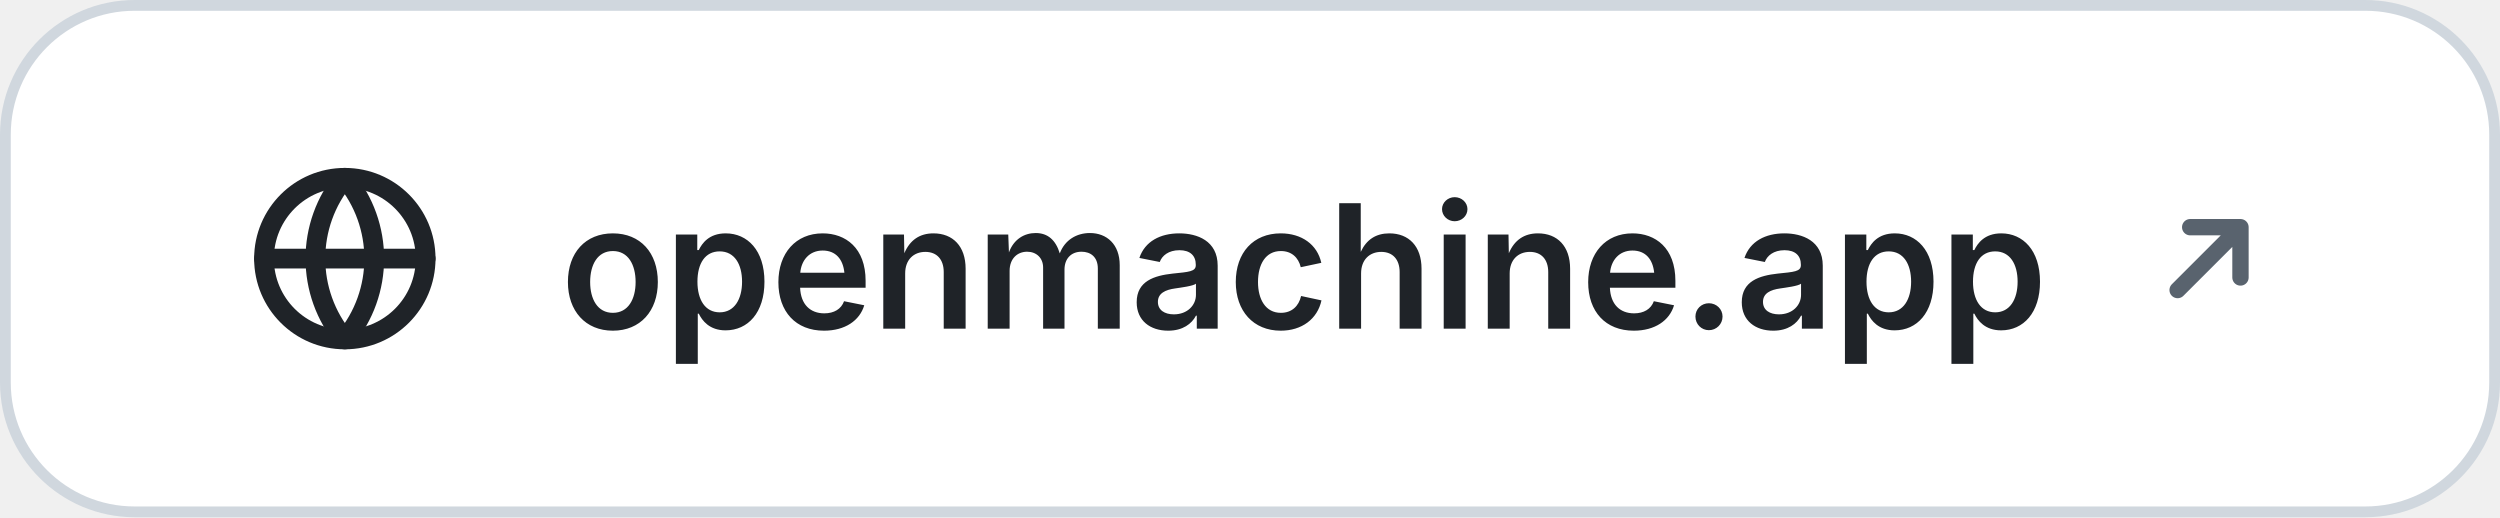
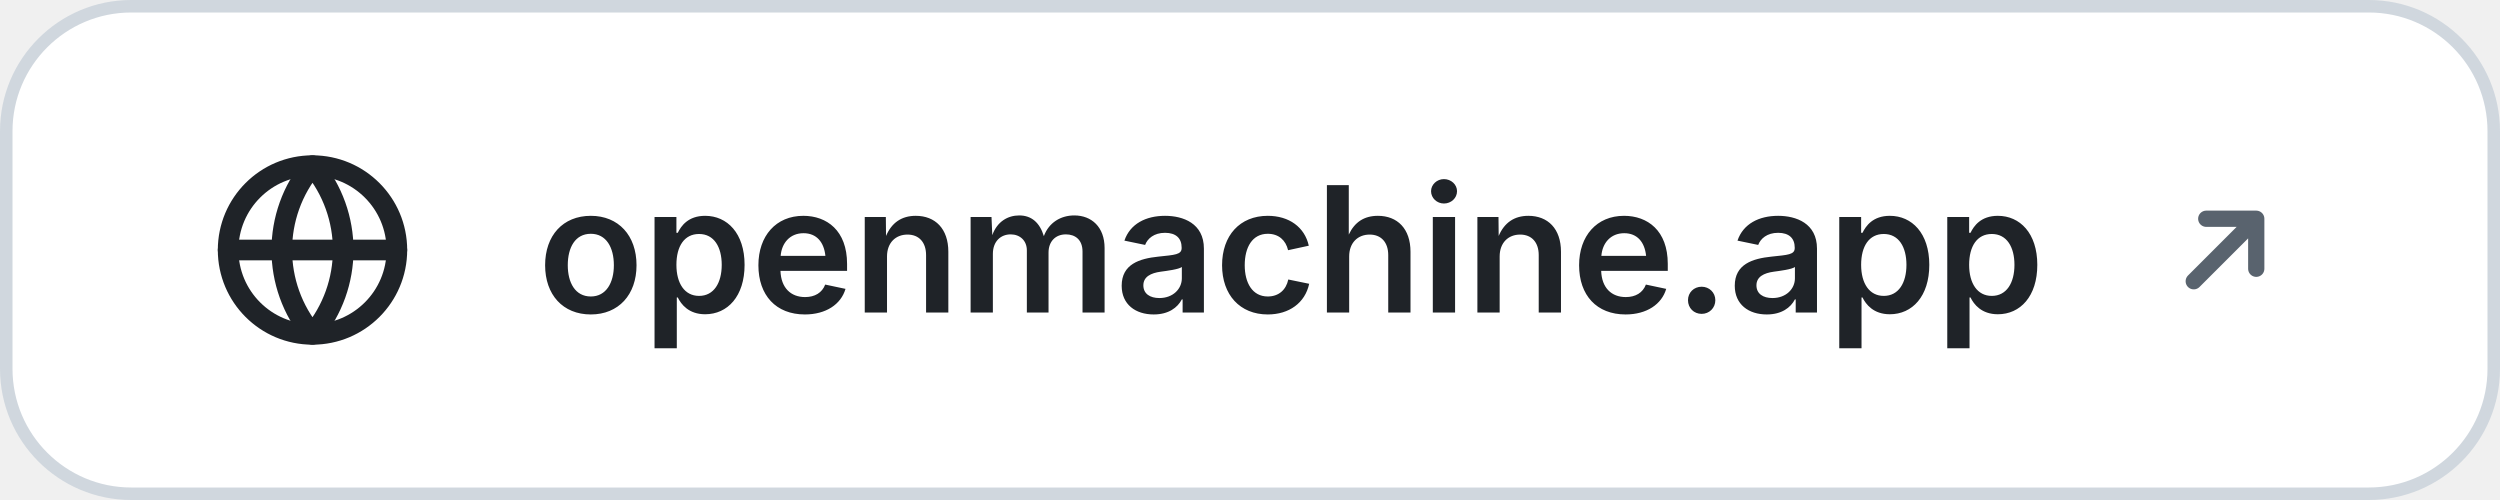
- <svg xmlns="http://www.w3.org/2000/svg" width="232" height="48" viewBox="0 0 232 48" role="img" aria-label="openmachine.app">
-   <rect x=".5" y=".5" width="231" height="47" rx="12" fill="#ffffff" stroke="#d0d7de" />
-   <g transform="translate(22 14) scale(.8333)" fill="none" stroke="#1f2328" stroke-width="2.2" stroke-linecap="round" stroke-linejoin="round">
+ <svg xmlns="http://www.w3.org/2000/svg" width="200" height="40" viewBox="0 0 200 40" role="img" aria-label="openmachine.app">
+   <rect x=".5" y=".5" width="199" height="39" rx="10" fill="#ffffff" stroke="#d0d7de" />
+   <g transform="translate(16 11) scale(.75)" fill="none" stroke="#1f2328" stroke-width="2.2" stroke-linecap="round" stroke-linejoin="round">
    <circle cx="12" cy="12" r="9" />
    <path d="M3 12h18M12 3a14 14 0 0 1 0 18M12 3a14 14 0 0 0 0 18" />
  </g>
-   <text x="52" y="30.5" fill="#1f2328" font-family="Inter, ui-sans-serif, -apple-system, BlinkMacSystemFont, 'Segoe UI', Helvetica, Arial, sans-serif" font-size="16" font-weight="600" letter-spacing="-.1">openmachine.app</text>
-   <g transform="translate(198 17) scale(.5833)" fill="none" stroke="#59636e" stroke-width="2.6" stroke-linecap="round" stroke-linejoin="round">
+   <text x="43" y="25" fill="#1f2328" font-family="Inter, ui-sans-serif, -apple-system, BlinkMacSystemFont, 'Segoe UI', Helvetica, Arial, sans-serif" font-size="14" font-weight="600" letter-spacing="-.1">openmachine.app</text>
+   <g transform="translate(172 14) scale(.5)" fill="none" stroke="#59636e" stroke-width="2.6" stroke-linecap="round" stroke-linejoin="round">
    <path d="M7 17 17 7M9 7h8v8" />
  </g>
</svg>
